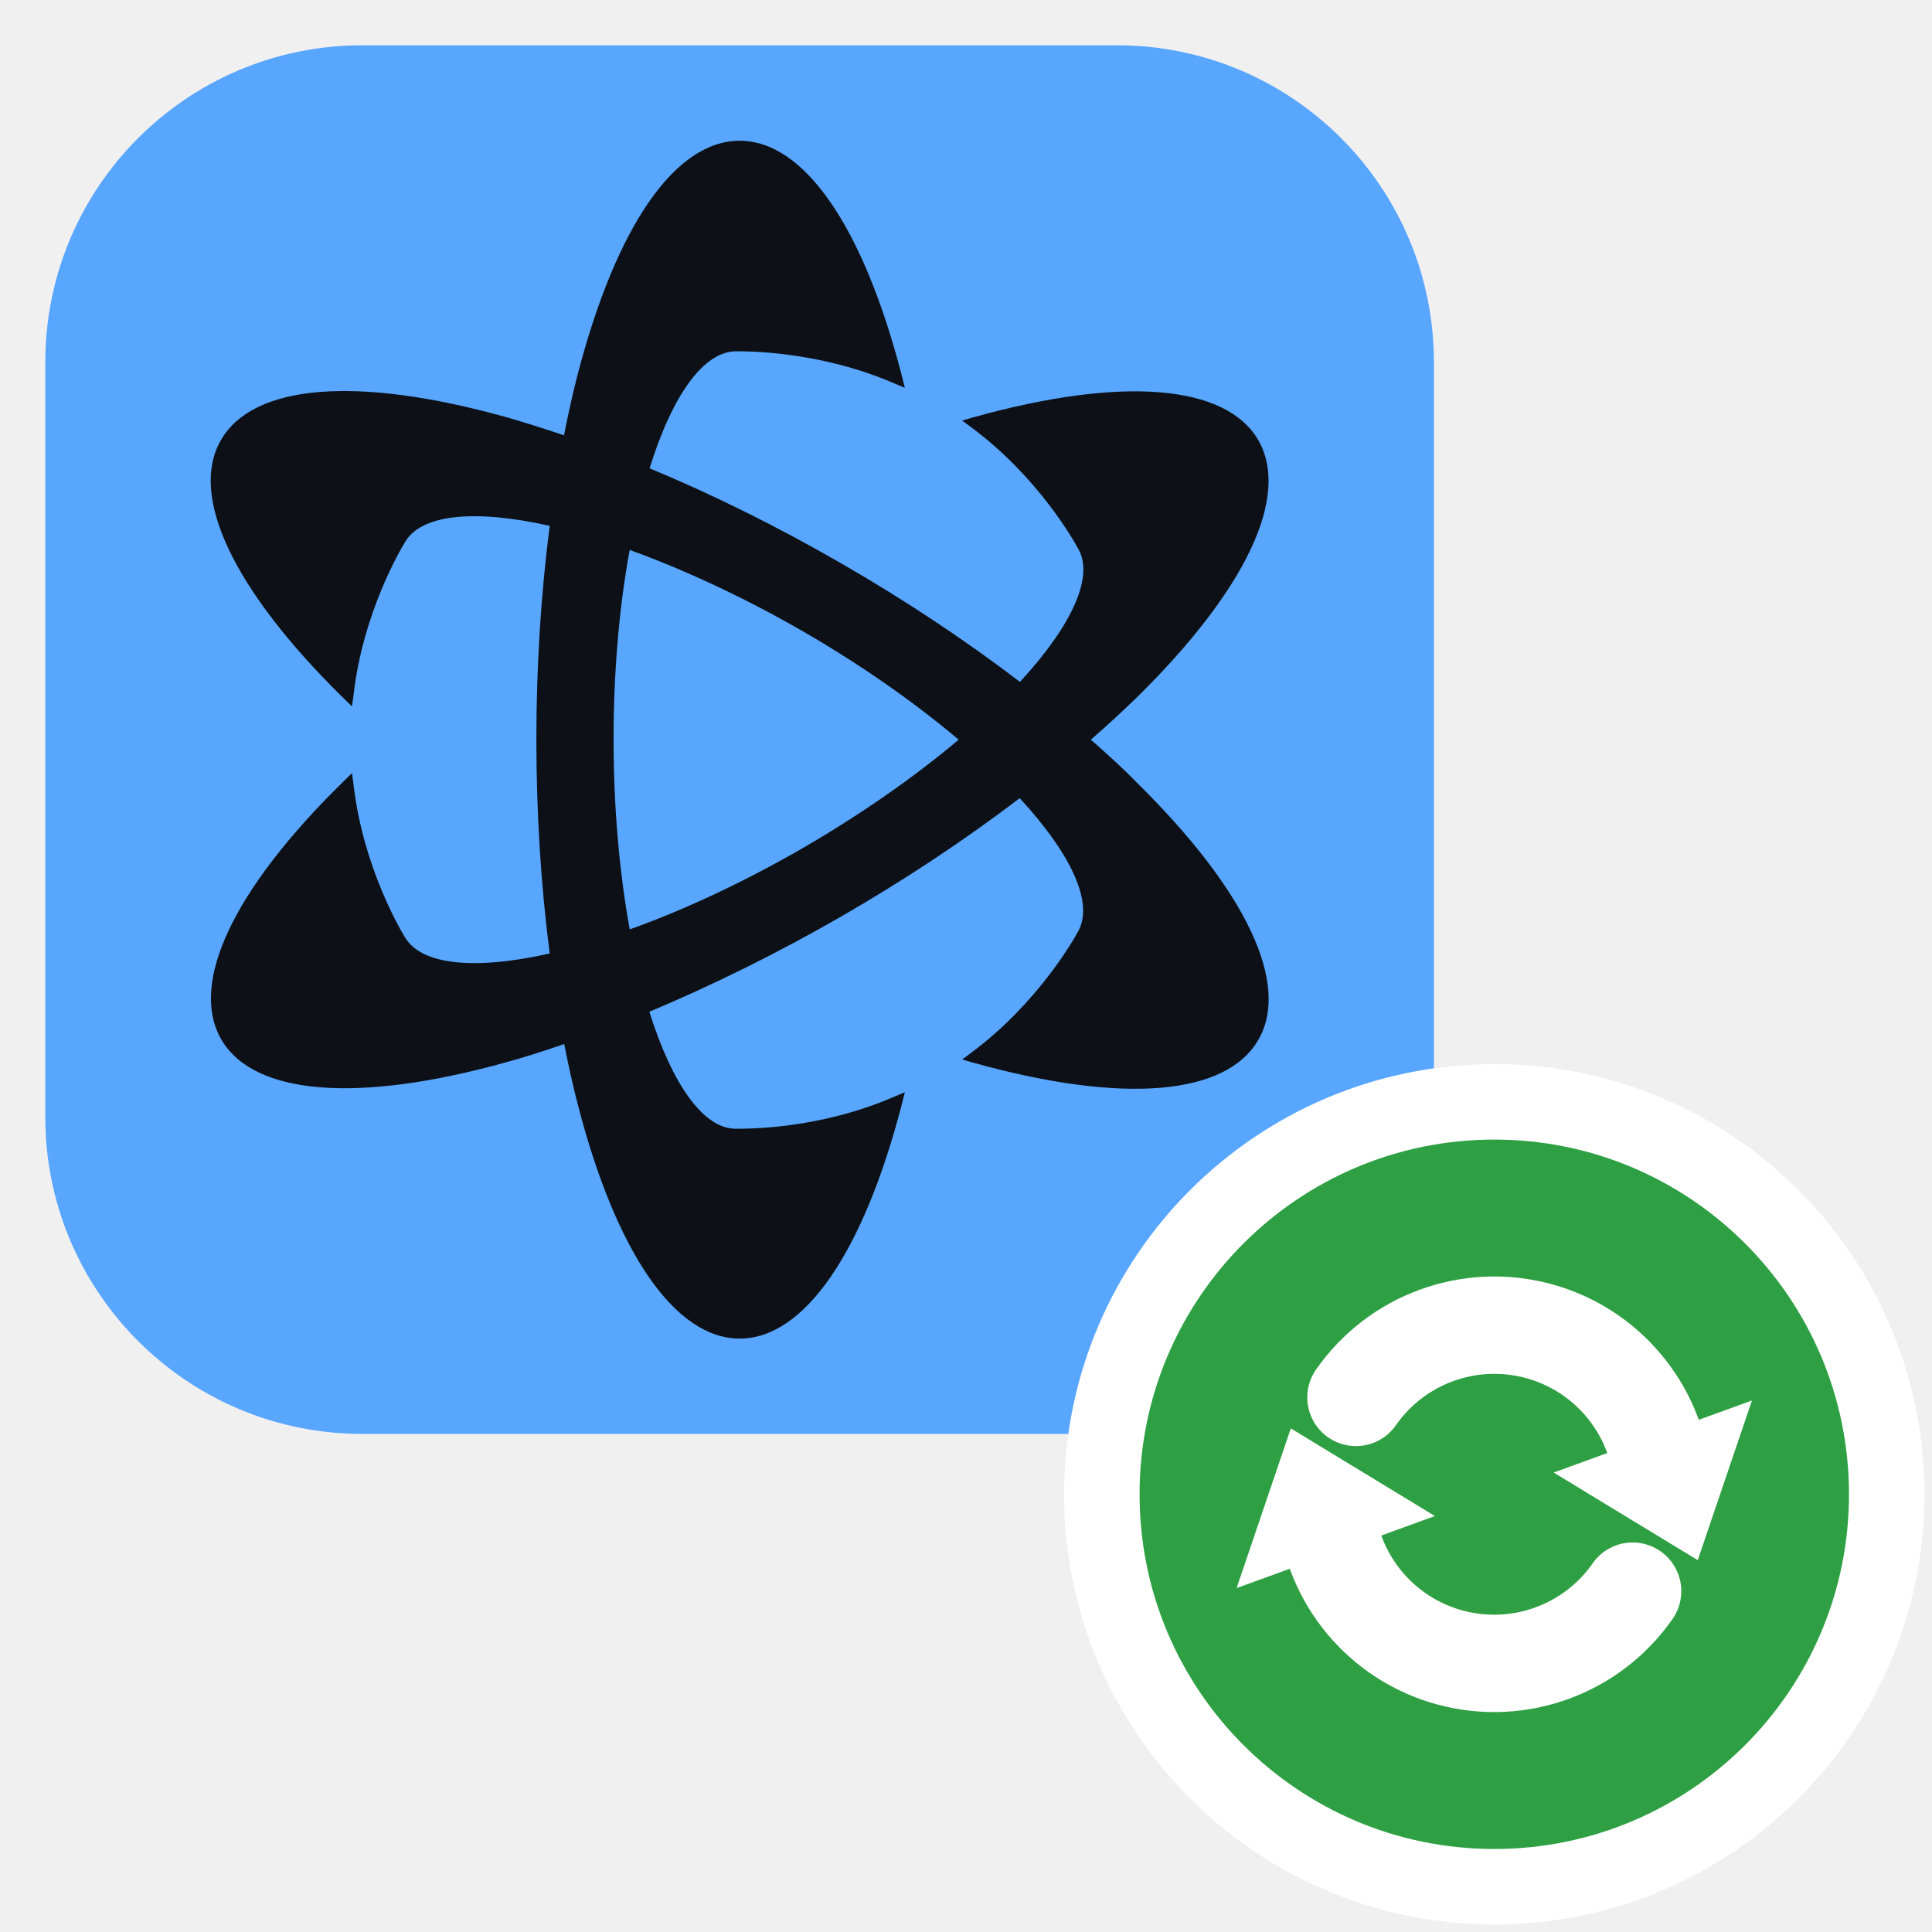
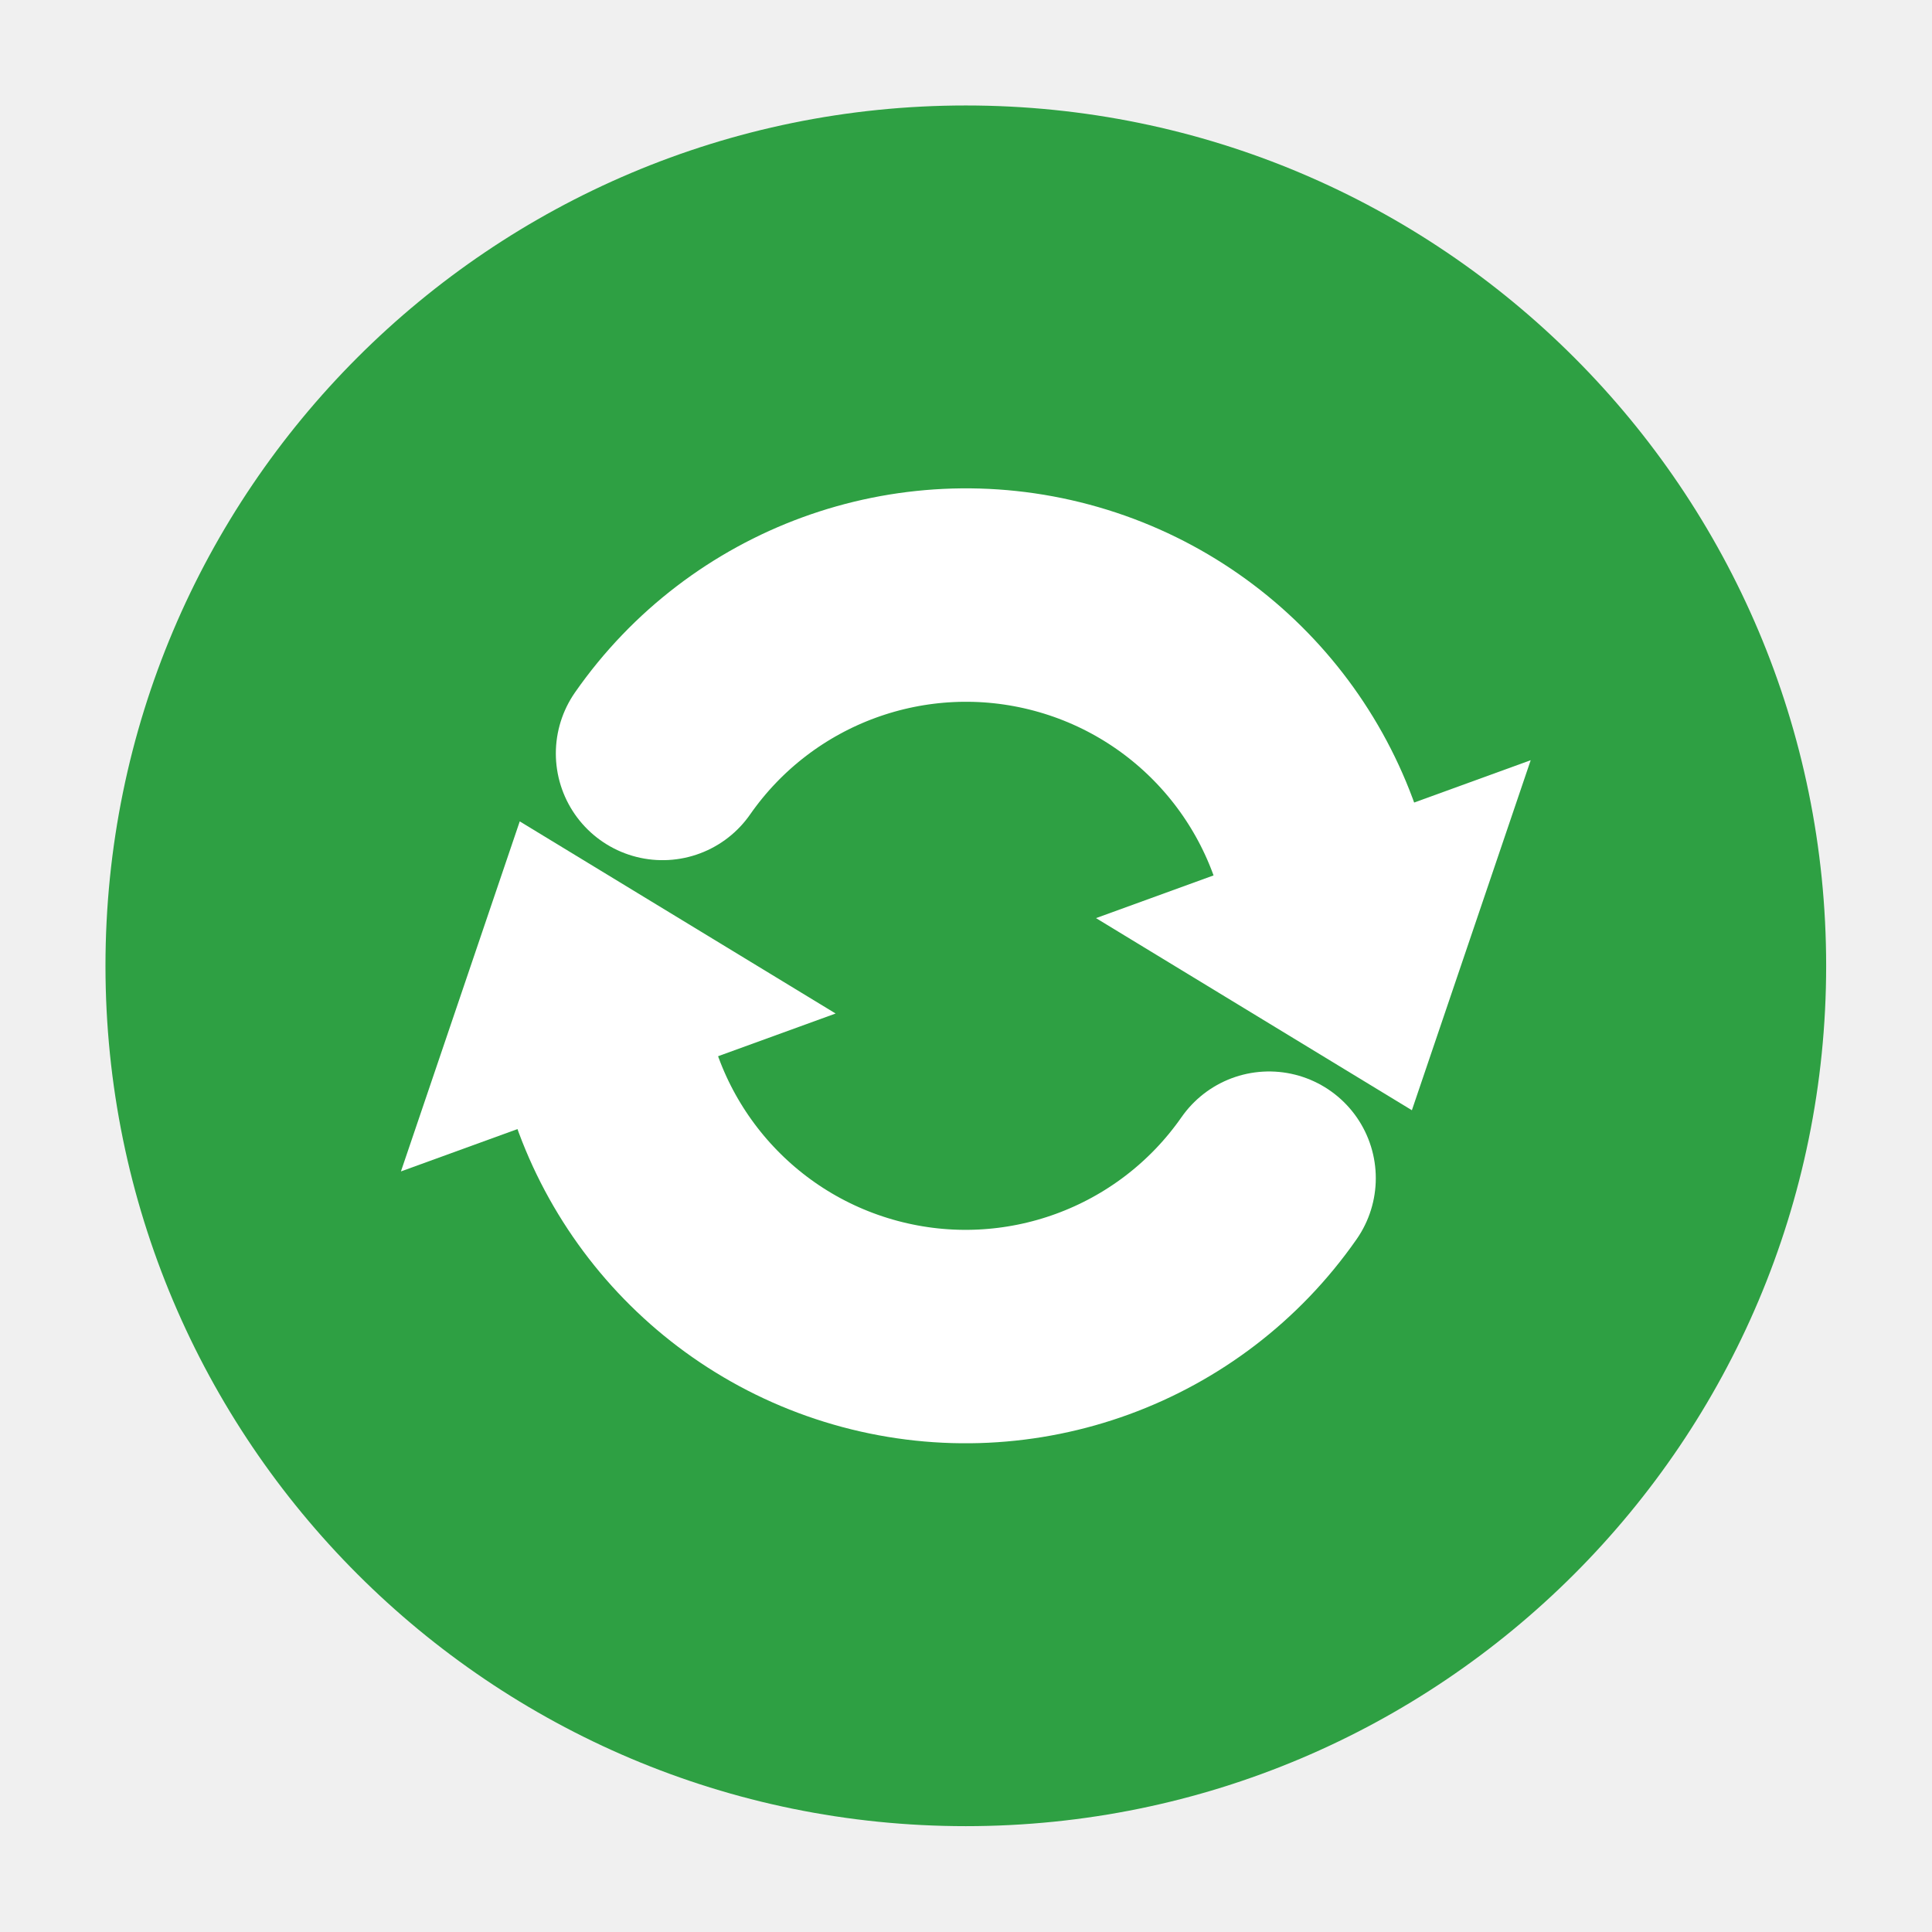
<svg xmlns="http://www.w3.org/2000/svg" width="512" height="512" viewBox="0 0 512 512">
-   <rect x="12" y="12" width="368" height="368" rx="84" fill="#58A6FF" />
-   <g transform="translate(37.3 37.3) scale(0.62)">
-     <path d="M406.1 256c7.4-6.4 13.8-12.4 19.5-17.9 46.9-46.1 65.8-86.2 52.1-110.1-13.8-23.8-58-27.5-121.4-9.9l-5.2 1.5 4.3 3.2c28.3 21.1 43.6 48.4 45.3 51.6 6.8 11.7-2.3 32.4-24.9 56.9-23.6-18-49.2-35-76.3-50.6-27-15.6-54.6-29.3-82-40.7 9.9-31.8 23.3-50 37-50 3.5 0 34.7-.4 67.1 13.5l5 2.1-1.3-5.2C308.8 36.5 283.5 0 256 0c-27.6 0-52.8 36.5-69.3 100.1-2 7.7-3.9 16.2-5.8 25.8-9.2-3.1-17.5-5.7-25.2-7.9-63.4-17.6-107.6-14-121.4 9.9-13.8 23.8 5.2 64 52.1 110.1l3.9 3.8.7-5.3c4.1-35 20.1-61.9 22-65 6.8-11.7 29.3-14.2 61.8-6.9-3.8 29.5-5.7 60.2-5.7 91.4s1.9 61.9 5.7 91.4c-32.6 7.3-55 4.8-61.9-7-1.8-2.9-17.8-29.9-21.9-64.8l-.7-5.3-3.9 3.8c-46.8 45.9-65.8 86-52 110 13.8 23.8 58 27.5 121.4 9.9 7.7-2.1 15.9-4.7 25.2-7.9 1.9 9.7 3.8 18.1 5.8 25.8C203.2 475.5 228.5 512 256 512s52.8-36.5 69.3-100.1l1.3-5.2-5 2.1c-32.4 14-63.6 13.5-67.3 13.5-13.5 0-26.9-18.2-36.9-50 27.4-11.5 55-25.2 82-40.7 27-15.6 52.7-32.6 76.3-50.6 22.6 24.5 31.7 45.2 24.9 57.1-1.7 3.1-17 30.3-45.2 51.4l-4.3 3.2 5.2 1.5c63.4 17.6 107.6 14 121.4-9.9 13.8-23.8-5.2-64-52.1-110.1-5.6-5.8-12.1-11.7-19.5-18.2m-56.5 0c-19.3 16.3-42.4 32.3-66.9 46.5-24.5 14.1-49.9 26.1-73.7 34.6-4.5-24.9-6.9-52.8-6.9-81.1s2.3-56.3 6.9-81.1c23.8 8.6 49.2 20.5 73.7 34.6s47.6 30.2 66.9 46.5" fill="#0D1117" />
-   </g>
-   <circle cx="396" cy="396" r="104" fill="#2EA043" stroke="#FFFFFF" stroke-width="20" />
-   <g transform="translate(396 396) scale(1)" fill="none" stroke="#FFFFFF" stroke-width="25.8" stroke-linecap="round" stroke-linejoin="round">
-     <path d="M-36.659 -25.671 a44.72 44.72 0 0 1 81.242 21.769" />
-     <path d="M53.922 17.458 L68.284 -24.854 L15.738 -5.766 Z" fill="#FFFFFF" stroke="none" />
-     <path d="M36.659 25.671 A44.72 44.72 0 0 1 -44.583 3.902" />
-     <path d="M-53.922 -17.458 L-68.284 24.854 L-15.738 5.766 Z" fill="#FFFFFF" stroke="none" />
+   <g transform="matrix(2.1923 0 0 2.1923 -612.2 -612.2)">
+     <circle cx="396" cy="396" r="104" fill="#2EA043" stroke="#FFFFFF" stroke-width="0" />
+     <g transform="translate(396 396) scale(1)" fill="none" stroke="#FFFFFF" stroke-width="25.8" stroke-linecap="round" stroke-linejoin="round">
+       <path d="M-36.659 -25.671 a44.72 44.72 0 0 1 81.242 21.769" />
+       <path d="M53.922 17.458 L68.284 -24.854 L15.738 -5.766 Z" fill="#FFFFFF" stroke="none" />
+       <path d="M36.659 25.671 A44.72 44.72 0 0 1 -44.583 3.902" />
+       <path d="M-53.922 -17.458 L-68.284 24.854 L-15.738 5.766 Z" fill="#FFFFFF" stroke="none" />
+     </g>
  </g>
</svg>
